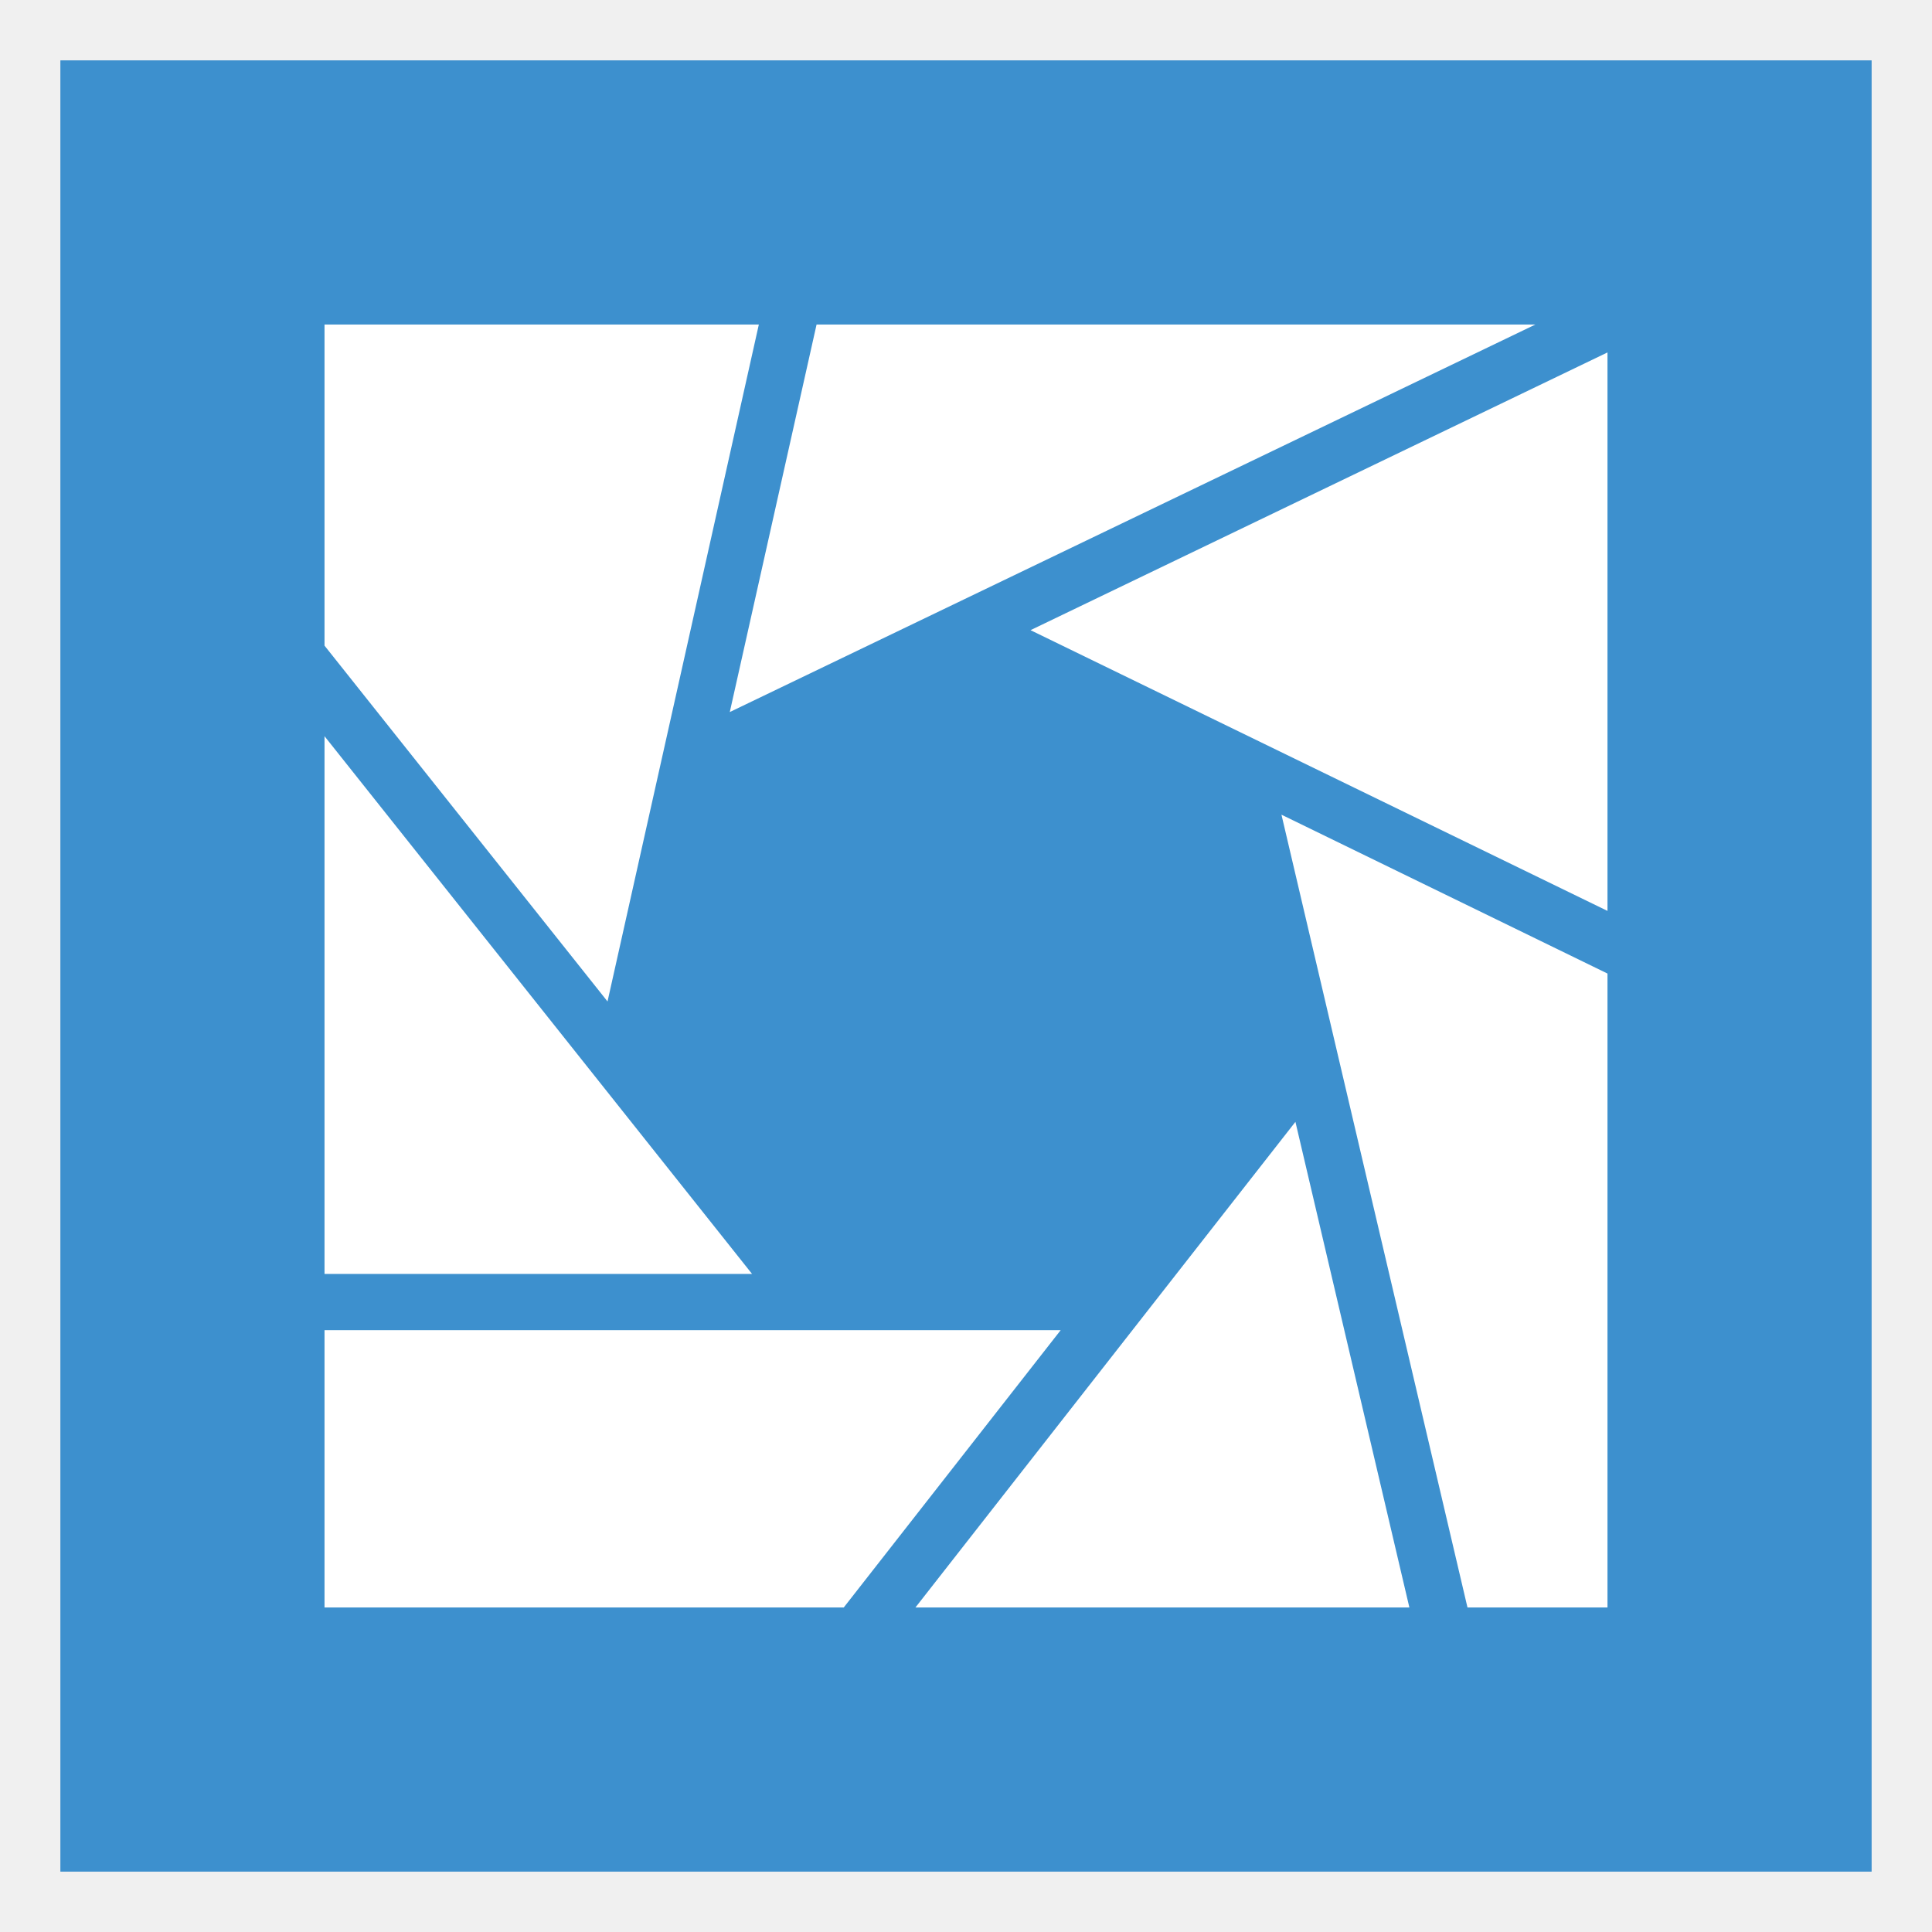
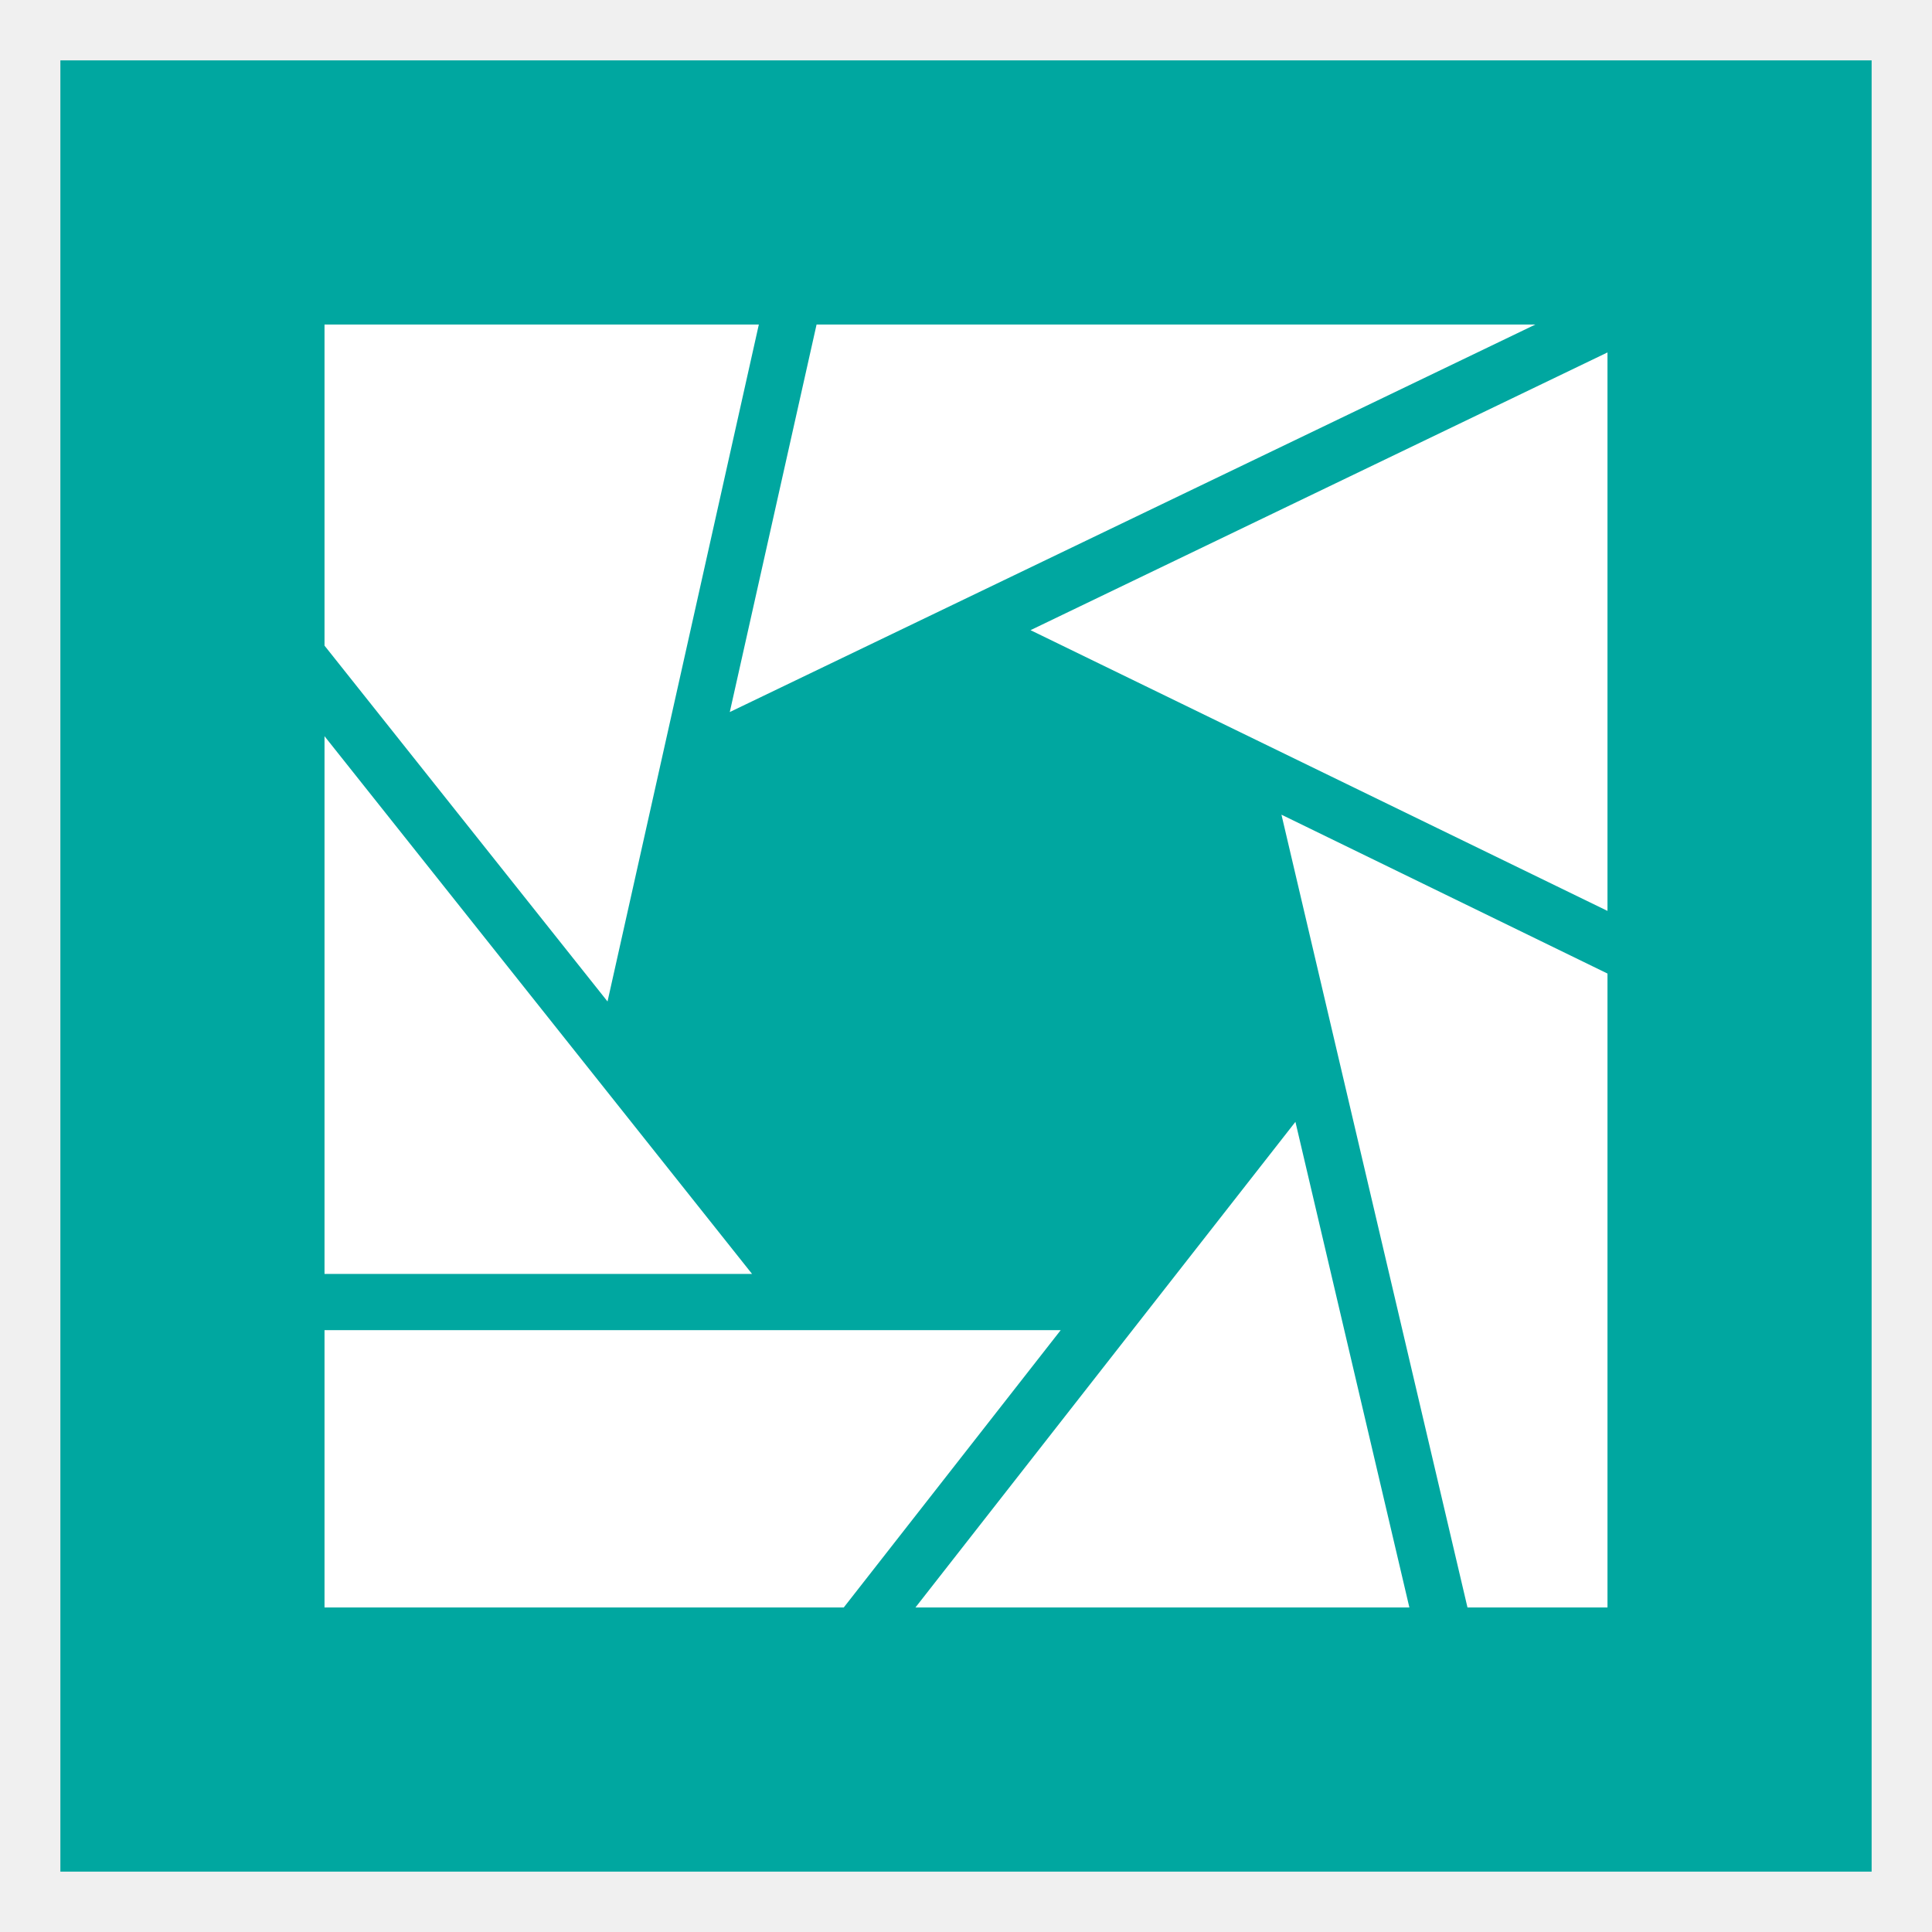
<svg xmlns="http://www.w3.org/2000/svg" version="1.1" id="Layer_1" x="0px" y="0px" viewBox="0 0 512 512" style="enable-background:new 0 0 512 512;" xml:space="preserve">
  <style type="text/css">
	.st0{fill:none;}
- 	.st1{fill:#3D90CE;}
+ 	.st1{fill:#00a7a0;}
	.st2{fill:#FFFFFF;}
</style>
  <rect y="0" class="st0" width="512" height="512" />
  <rect x="16" y="16" class="st1" width="480" height="480" />
  <g>
    <path class="st2" d="M242.6,426h130.9l-30.2-128.7L242.6,426z" />
    <path class="st2" d="M86,352.5V426h137.6l57.5-73.5H86z" />
    <path class="st2" d="M273.1,167L426,241.4v-148L273.1,167z" />
    <path class="st2" d="M388.9,426H426V258l-86.4-42.1L388.9,426z" />
    <path class="st2" d="M406.9,86H216.4l-23,102.7L406.9,86z" />
    <path class="st2" d="M86,195.1v142.5h113.3L86,195.1z" />
    <path class="st2" d="M201.1,86H86v85.1l75,94.3L201.1,86z" />
  </g>
</svg>
